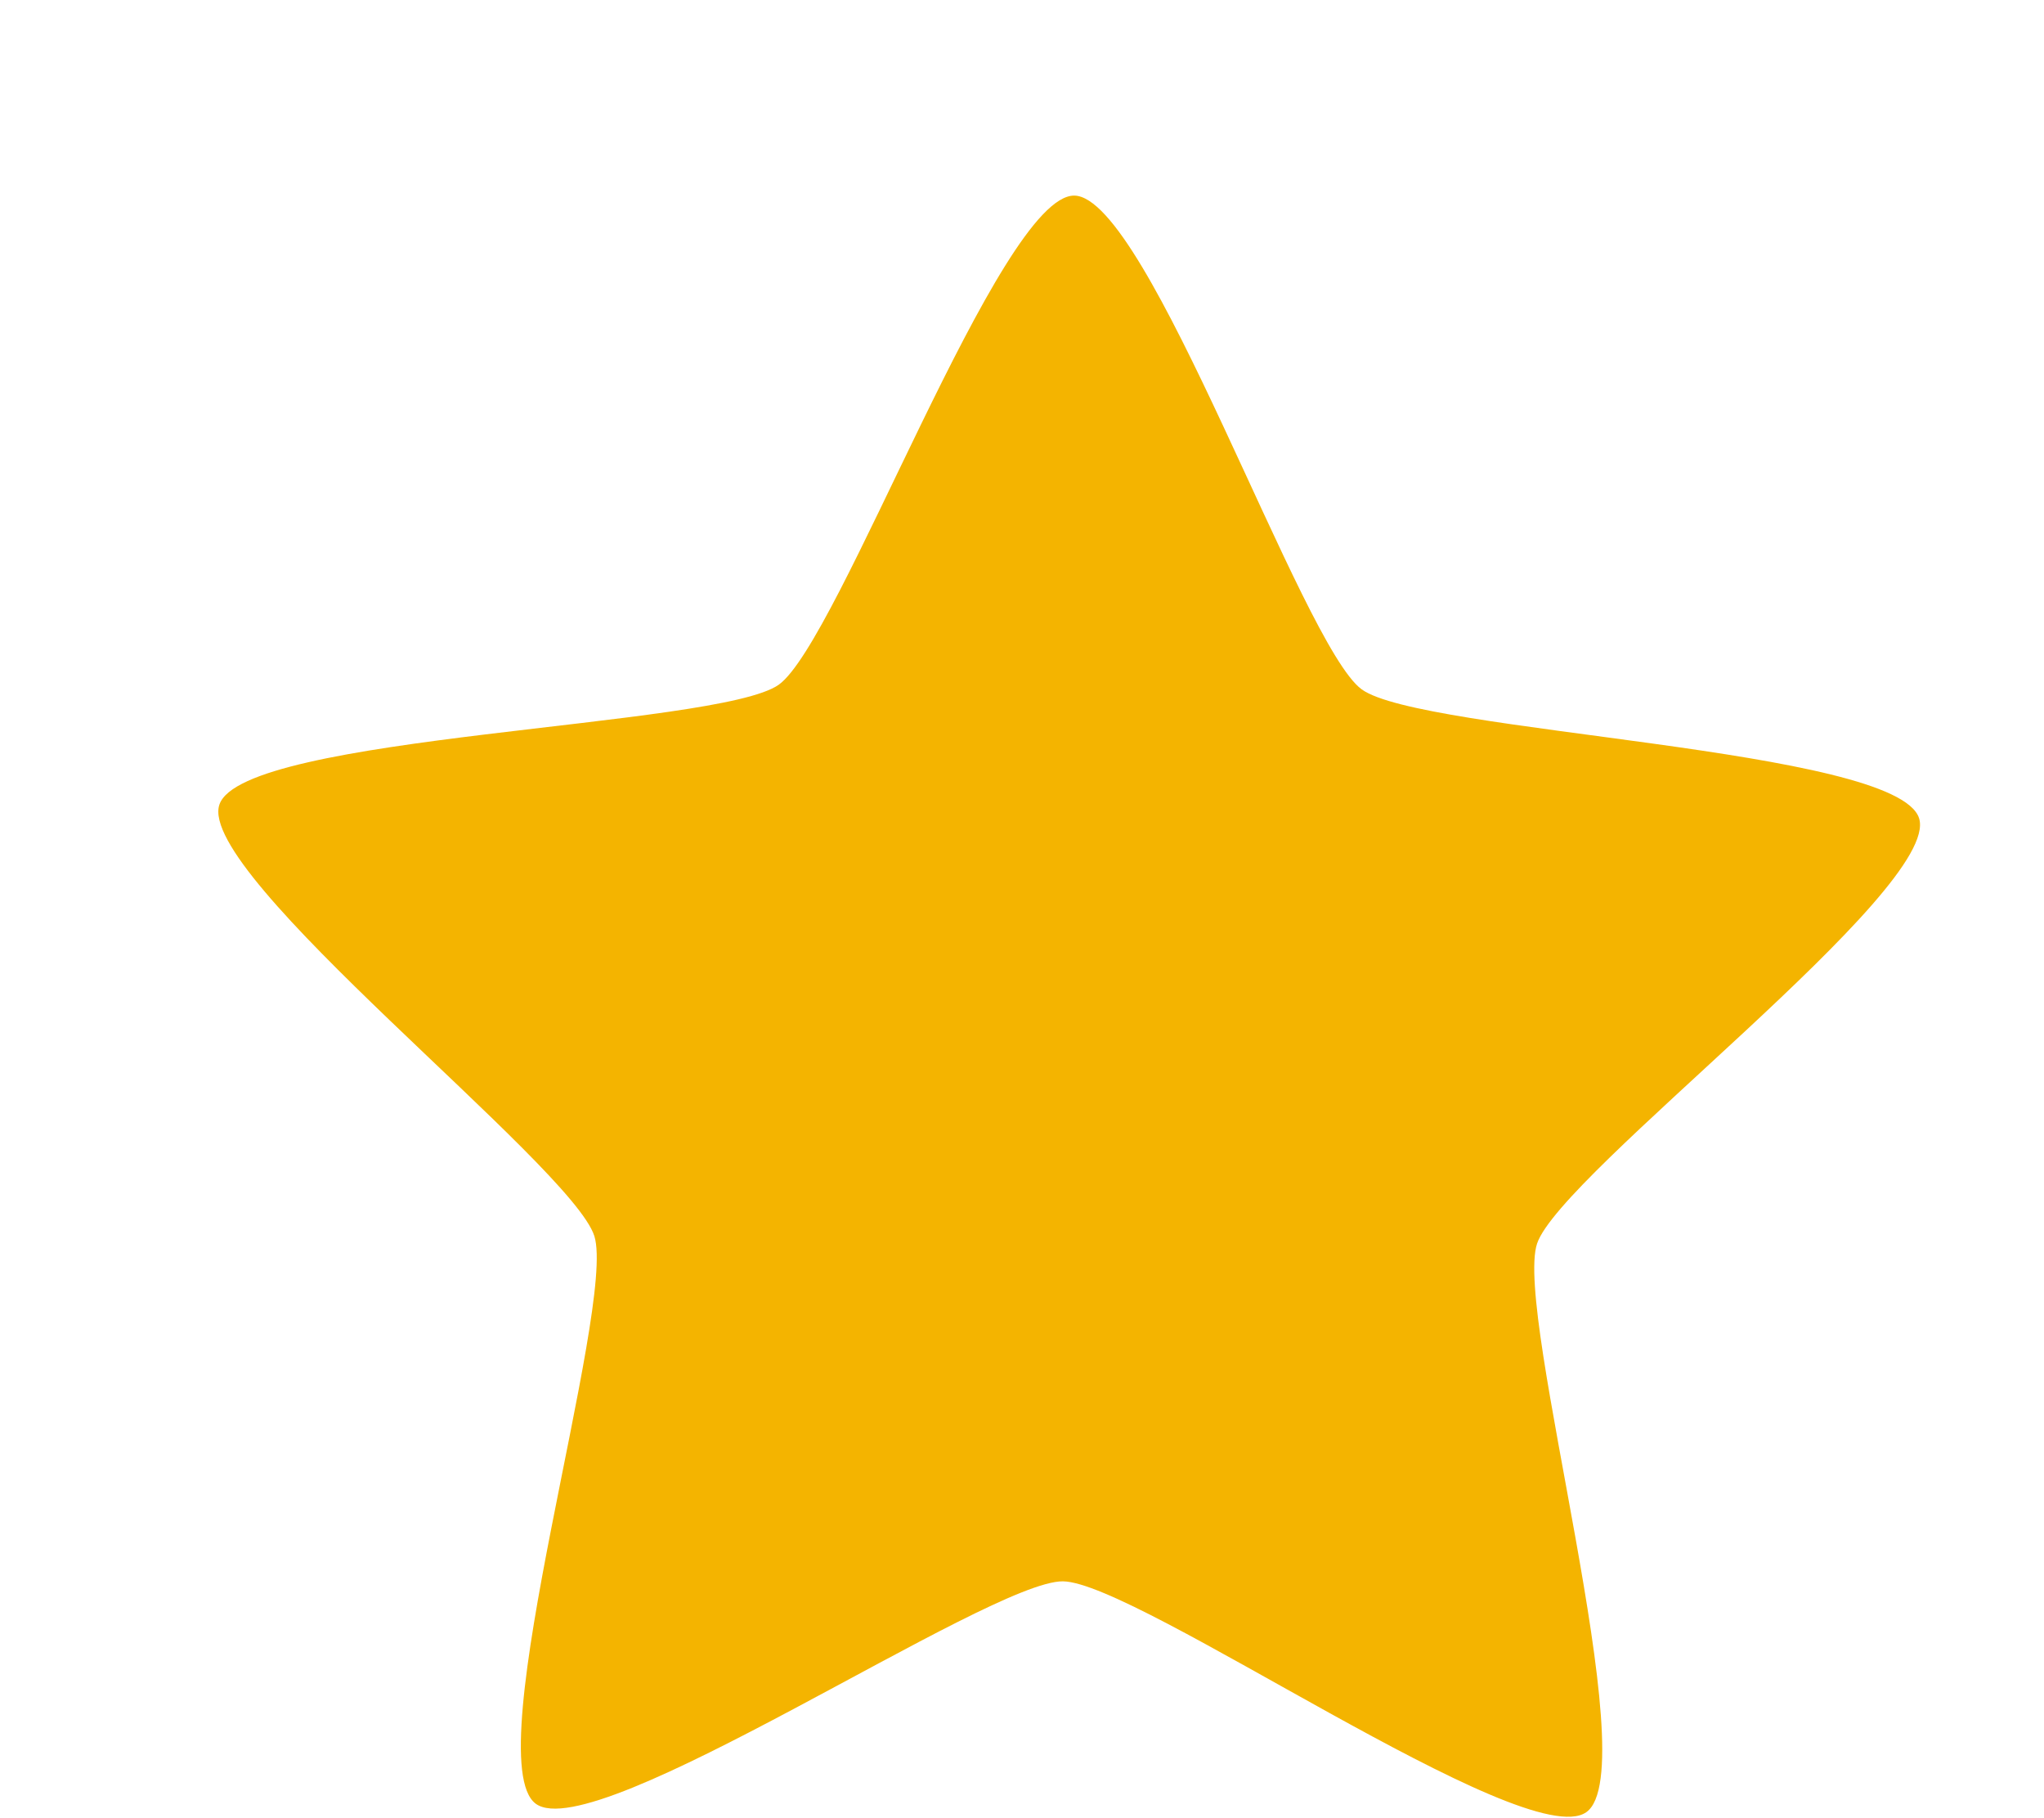
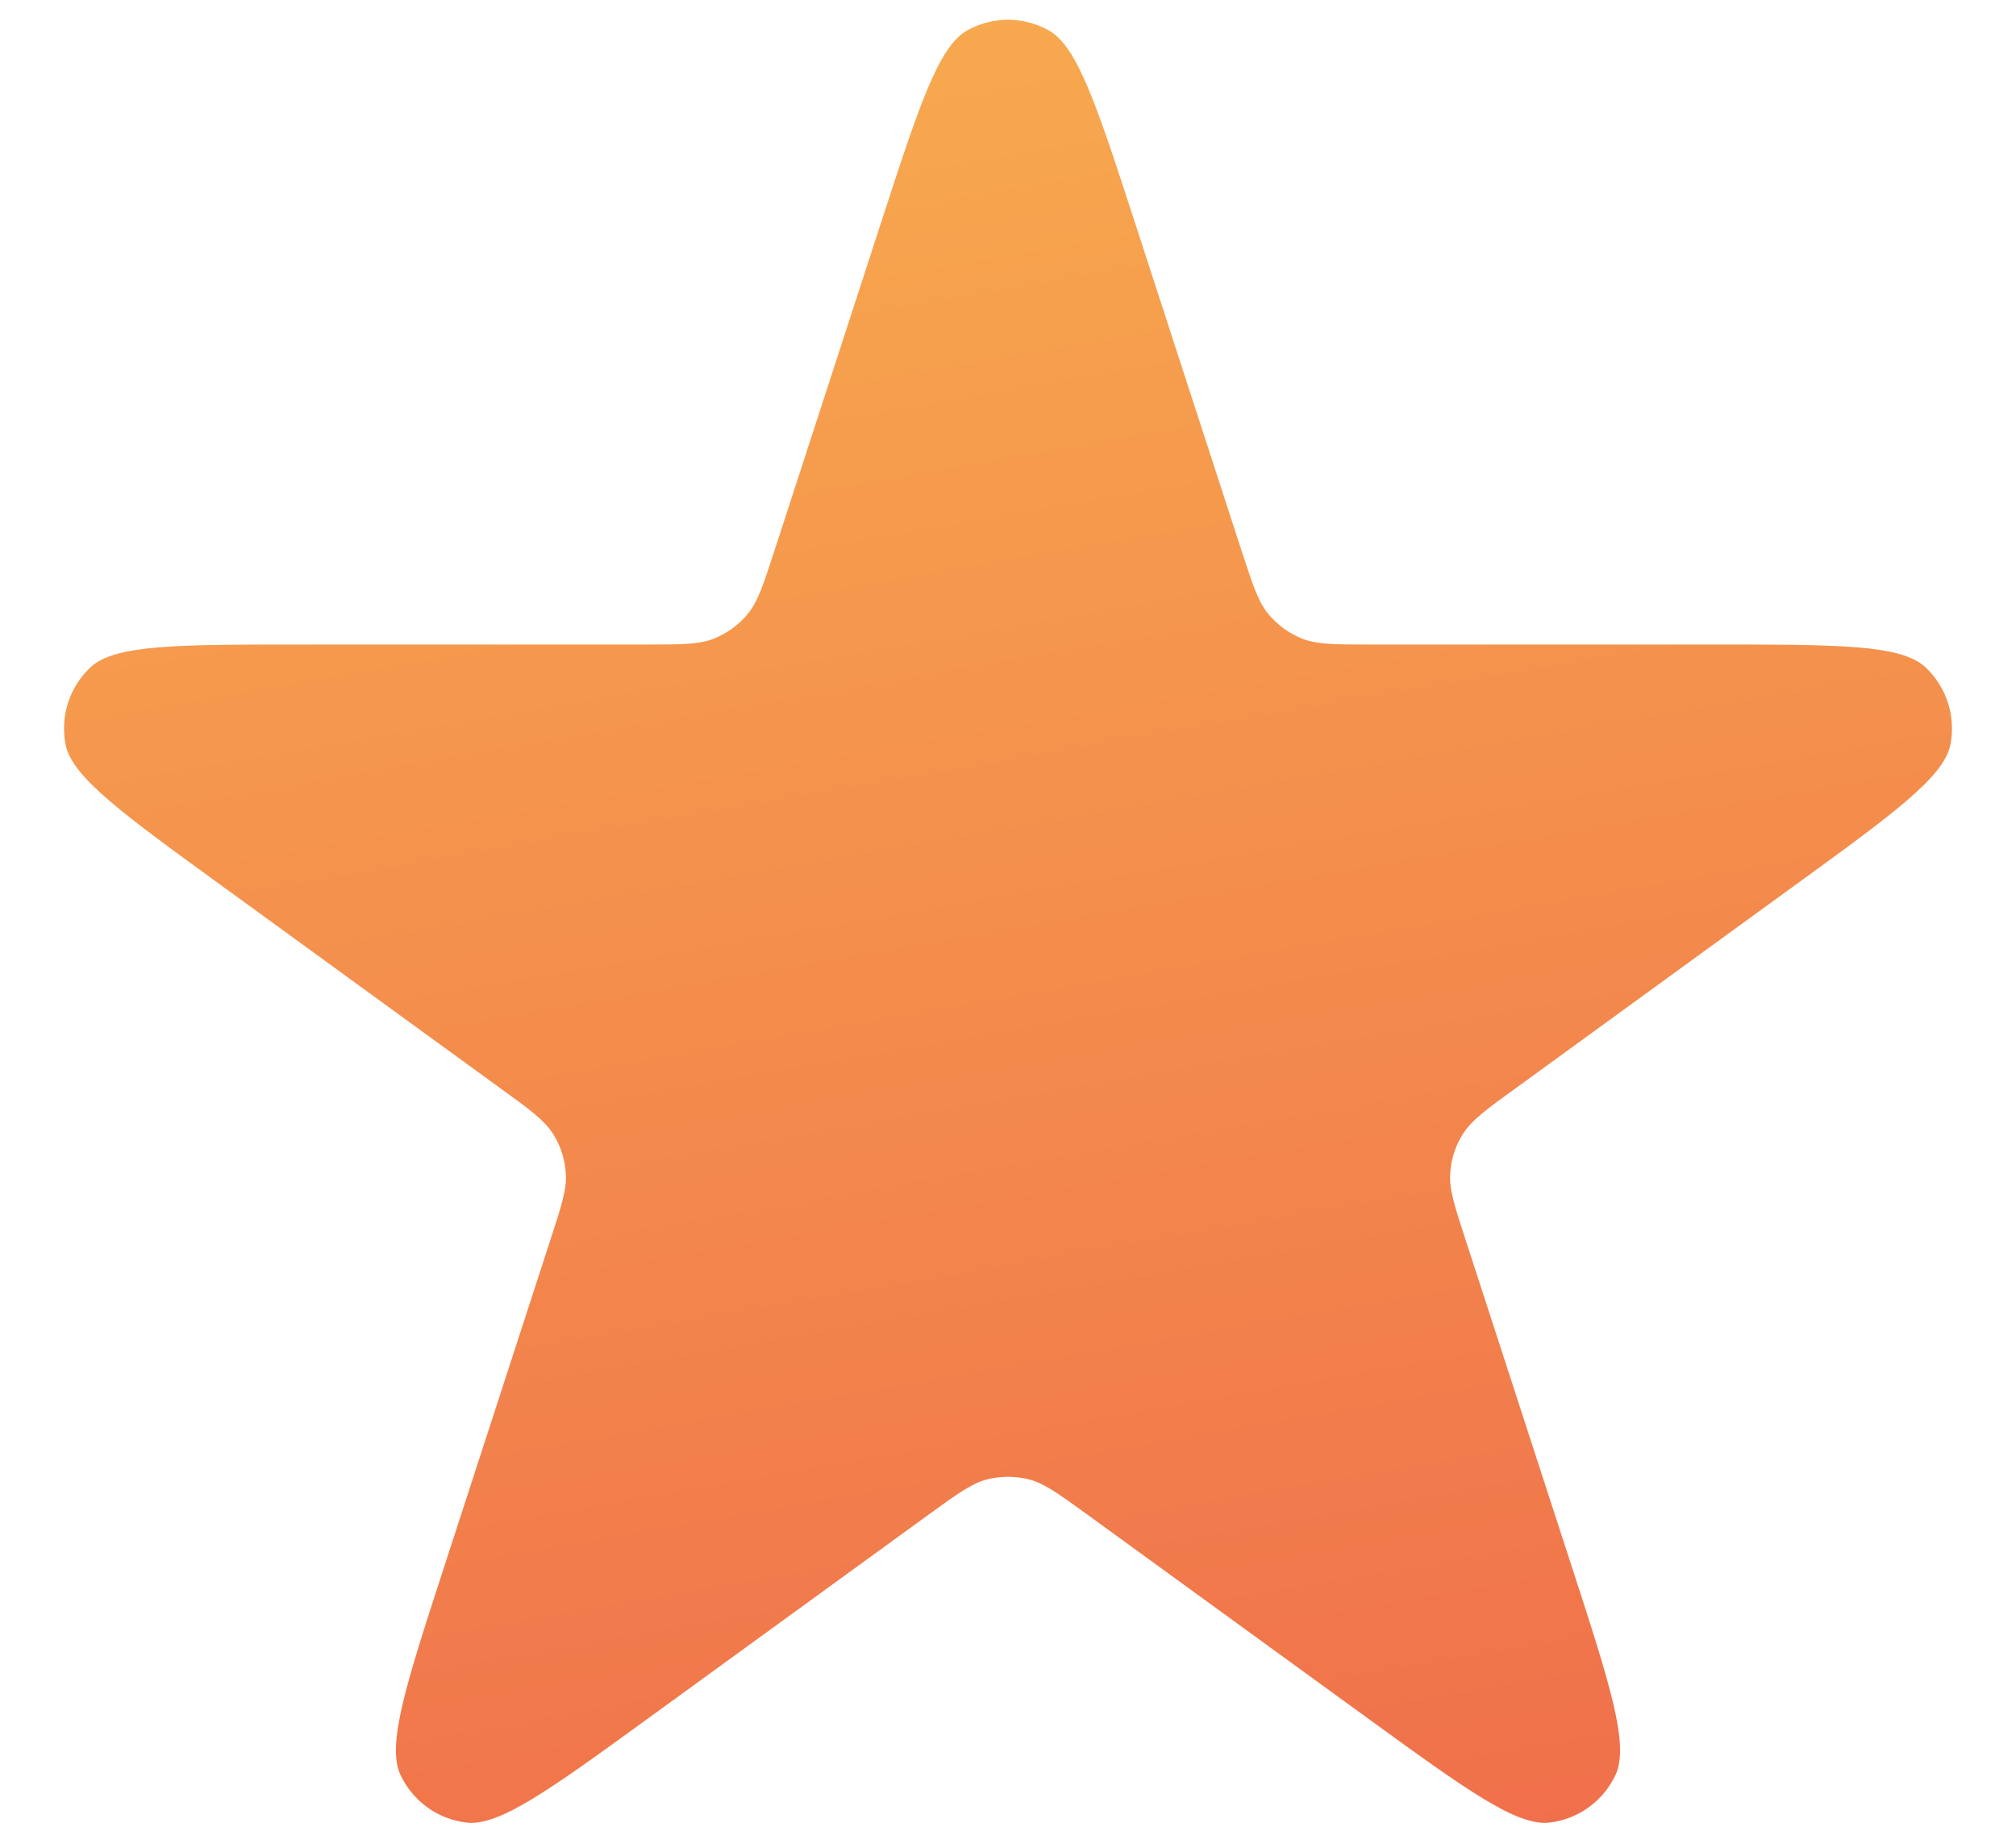
- <svg xmlns="http://www.w3.org/2000/svg" width="9" height="8" viewBox="0 0 9 8" fill="none">
-   <path d="M6.985 7.977C6.718 8.167 5.008 6.964 4.68 6.961C4.353 6.958 2.623 8.134 2.359 7.94C2.096 7.746 2.715 5.752 2.617 5.441C2.518 5.129 0.862 3.852 0.966 3.542C1.069 3.232 3.163 3.204 3.429 3.014C3.696 2.824 4.402 0.859 4.73 0.861C5.057 0.864 5.731 2.84 5.995 3.034C6.258 3.228 8.351 3.291 8.45 3.602C8.548 3.914 6.872 5.164 6.768 5.474C6.664 5.784 7.251 7.788 6.985 7.977Z" fill="#F4B400" />
+ <svg xmlns="http://www.w3.org/2000/svg" width="12" height="11" viewBox="0 0 12 11" fill="none">
+   <path id="Star 1" d="M5.239 1.342C5.47 0.631 5.586 0.275 5.759 0.18C5.909 0.097 6.091 0.097 6.241 0.18C6.414 0.275 6.53 0.631 6.761 1.342L7.392 3.284C7.457 3.483 7.489 3.582 7.55 3.656C7.603 3.72 7.673 3.771 7.751 3.802C7.839 3.837 7.944 3.837 8.153 3.837H10.195C10.943 3.837 11.316 3.837 11.461 3.972C11.586 4.09 11.642 4.262 11.61 4.431C11.573 4.625 11.27 4.845 10.665 5.284L9.013 6.485C8.844 6.607 8.76 6.669 8.709 6.749C8.663 6.82 8.637 6.902 8.632 6.986C8.626 7.081 8.658 7.18 8.723 7.379L9.354 9.321C9.585 10.032 9.7 10.388 9.616 10.567C9.543 10.722 9.396 10.829 9.226 10.85C9.03 10.875 8.727 10.655 8.123 10.216L6.47 9.015C6.301 8.893 6.217 8.831 6.124 8.807C6.043 8.787 5.957 8.787 5.876 8.807C5.783 8.831 5.699 8.893 5.53 9.015L3.877 10.216C3.273 10.655 2.97 10.875 2.774 10.85C2.604 10.829 2.457 10.722 2.384 10.567C2.3 10.388 2.415 10.032 2.646 9.321L3.277 7.379C3.342 7.18 3.374 7.081 3.368 6.986C3.363 6.902 3.337 6.82 3.291 6.749C3.24 6.669 3.156 6.607 2.987 6.485L1.335 5.284C0.73 4.845 0.427 4.625 0.39 4.431C0.358 4.262 0.414 4.09 0.539 3.972C0.683 3.837 1.057 3.837 1.805 3.837H3.847C4.056 3.837 4.161 3.837 4.249 3.802C4.327 3.771 4.397 3.72 4.45 3.656C4.511 3.582 4.543 3.483 4.608 3.284L5.239 1.342Z" fill="url(#paint0_linear_6301_1737)" />
+   <defs>
+     <linearGradient id="paint0_linear_6301_1737" x1="64.8" y1="37.85" x2="56.598" y2="-9.376" gradientUnits="userSpaceOnUse">
+       <stop stop-color="#9C1652" />
+       <stop offset="0.32" stop-color="#D6224D" />
+       <stop offset="0.67" stop-color="#ED5C4A" />
+       <stop offset="1" stop-color="#F8AC4E" />
+     </linearGradient>
+   </defs>
</svg>
